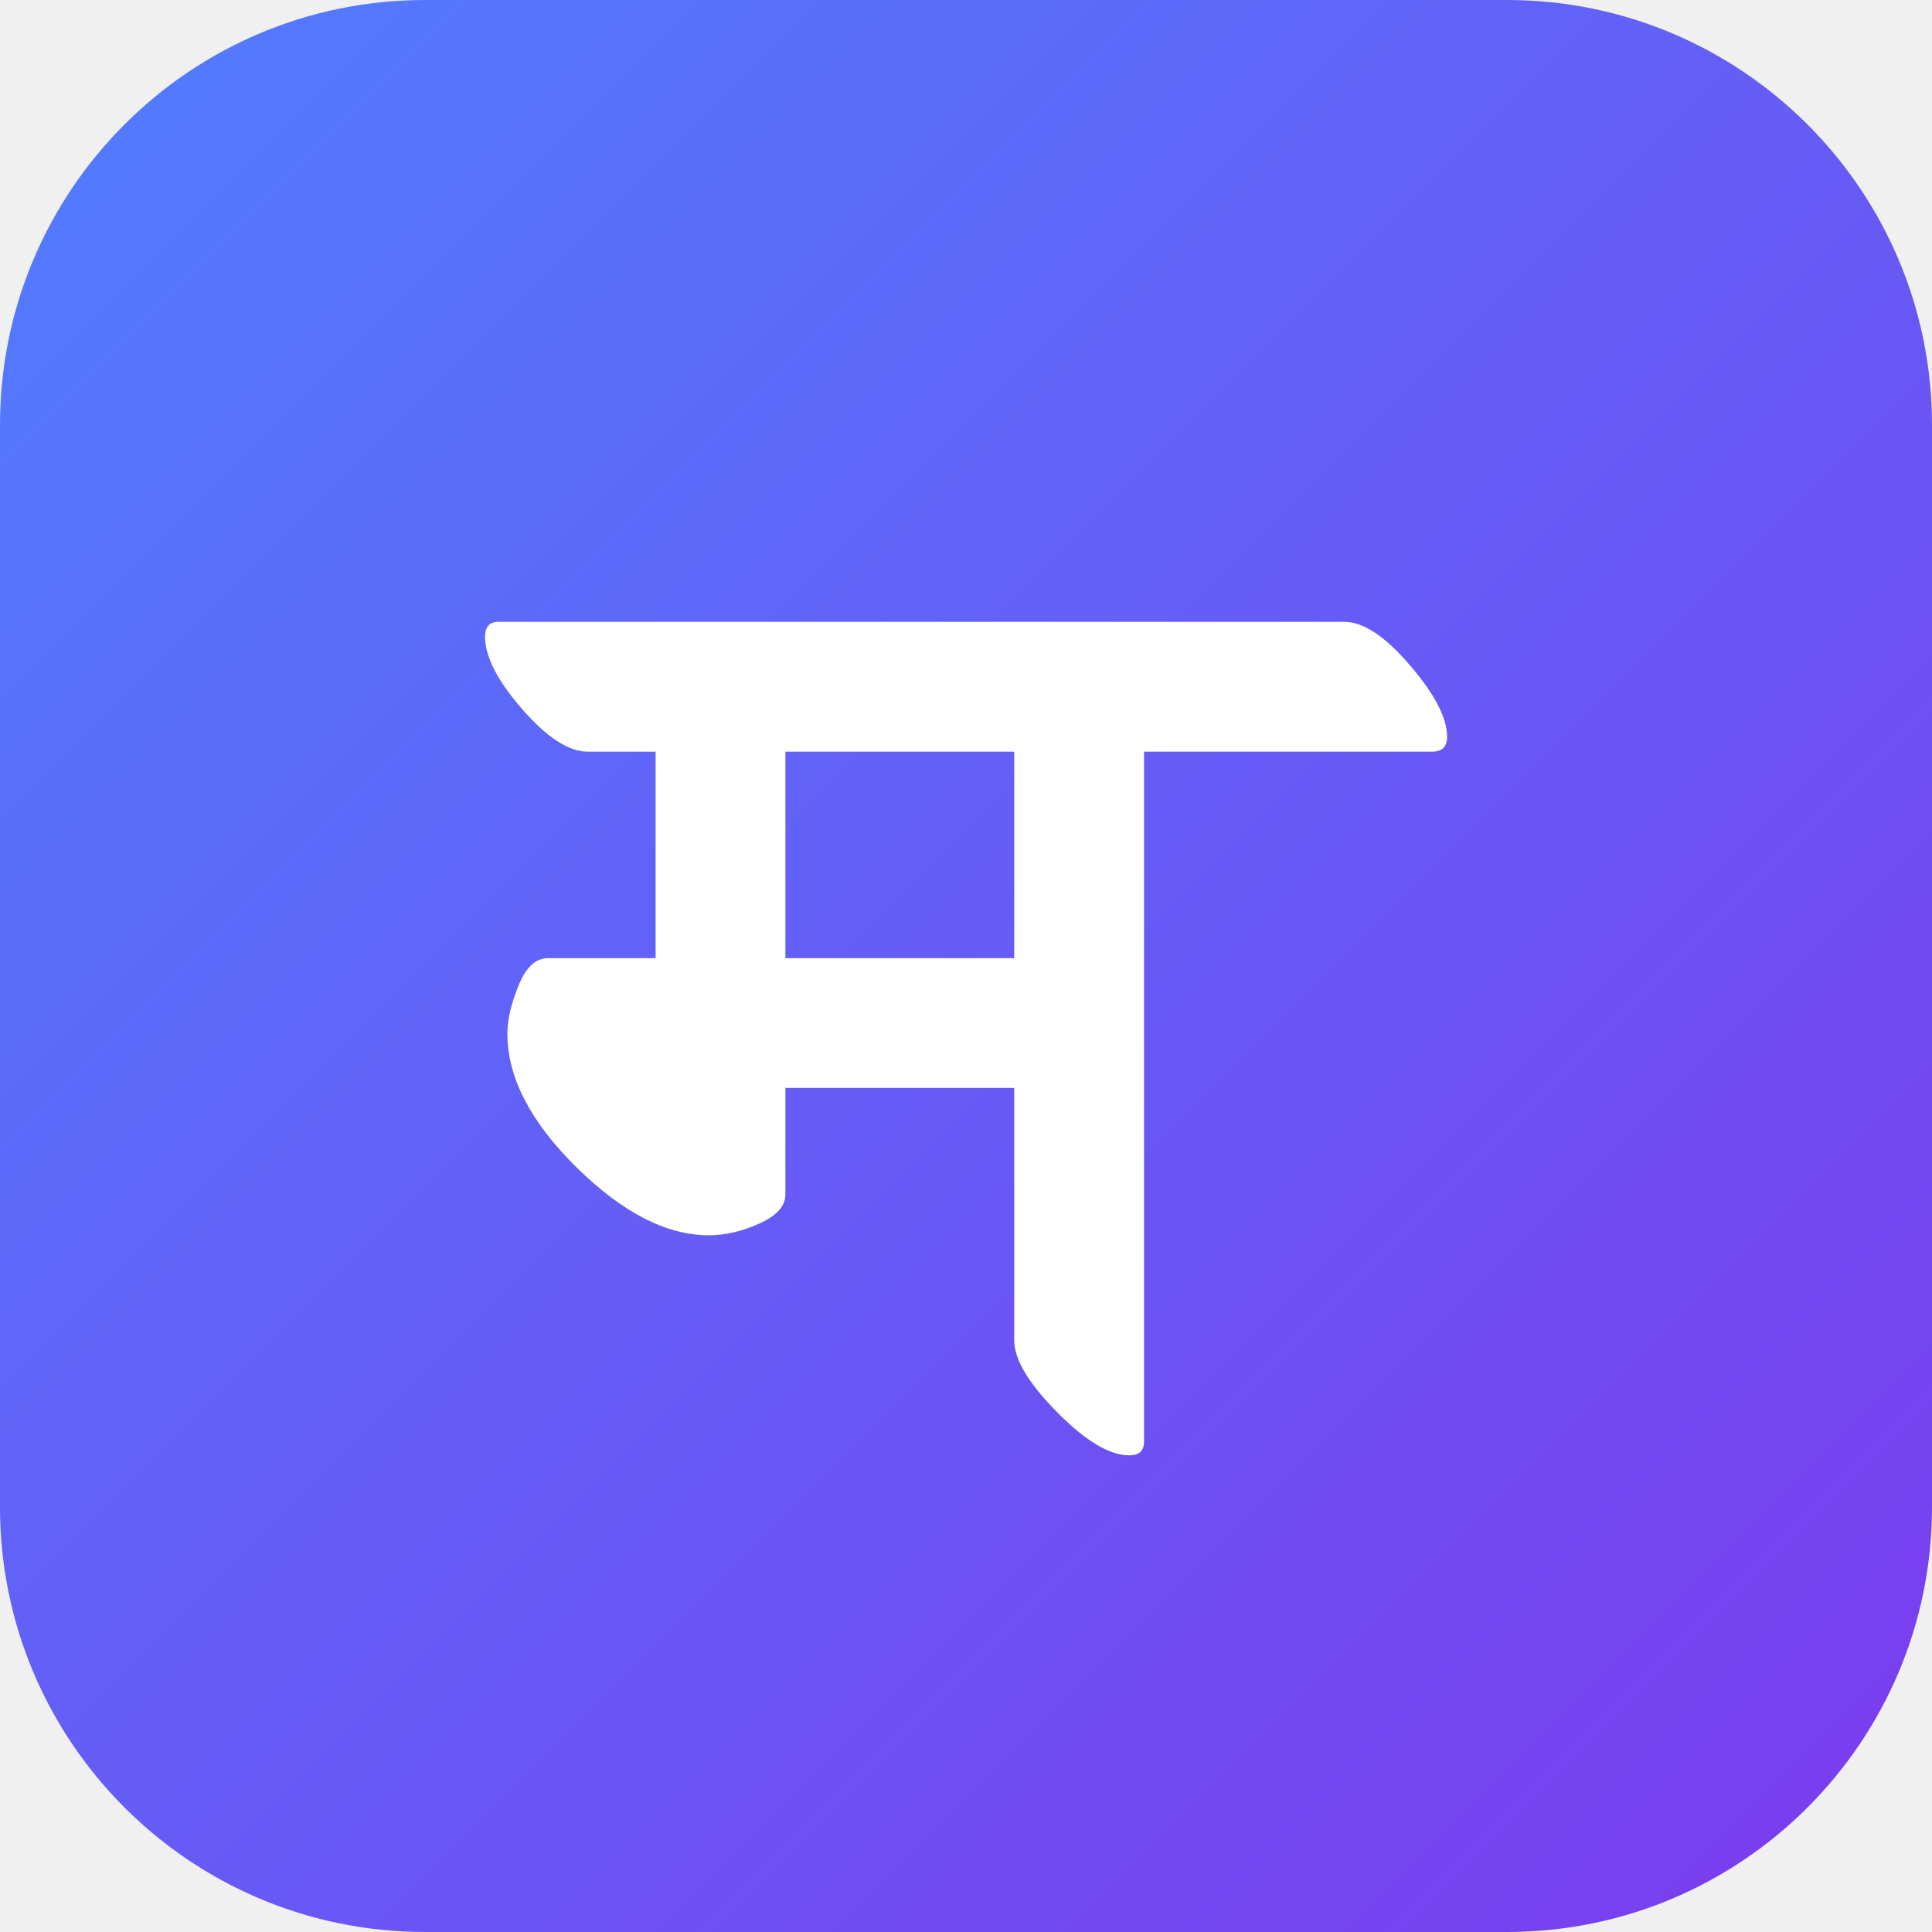
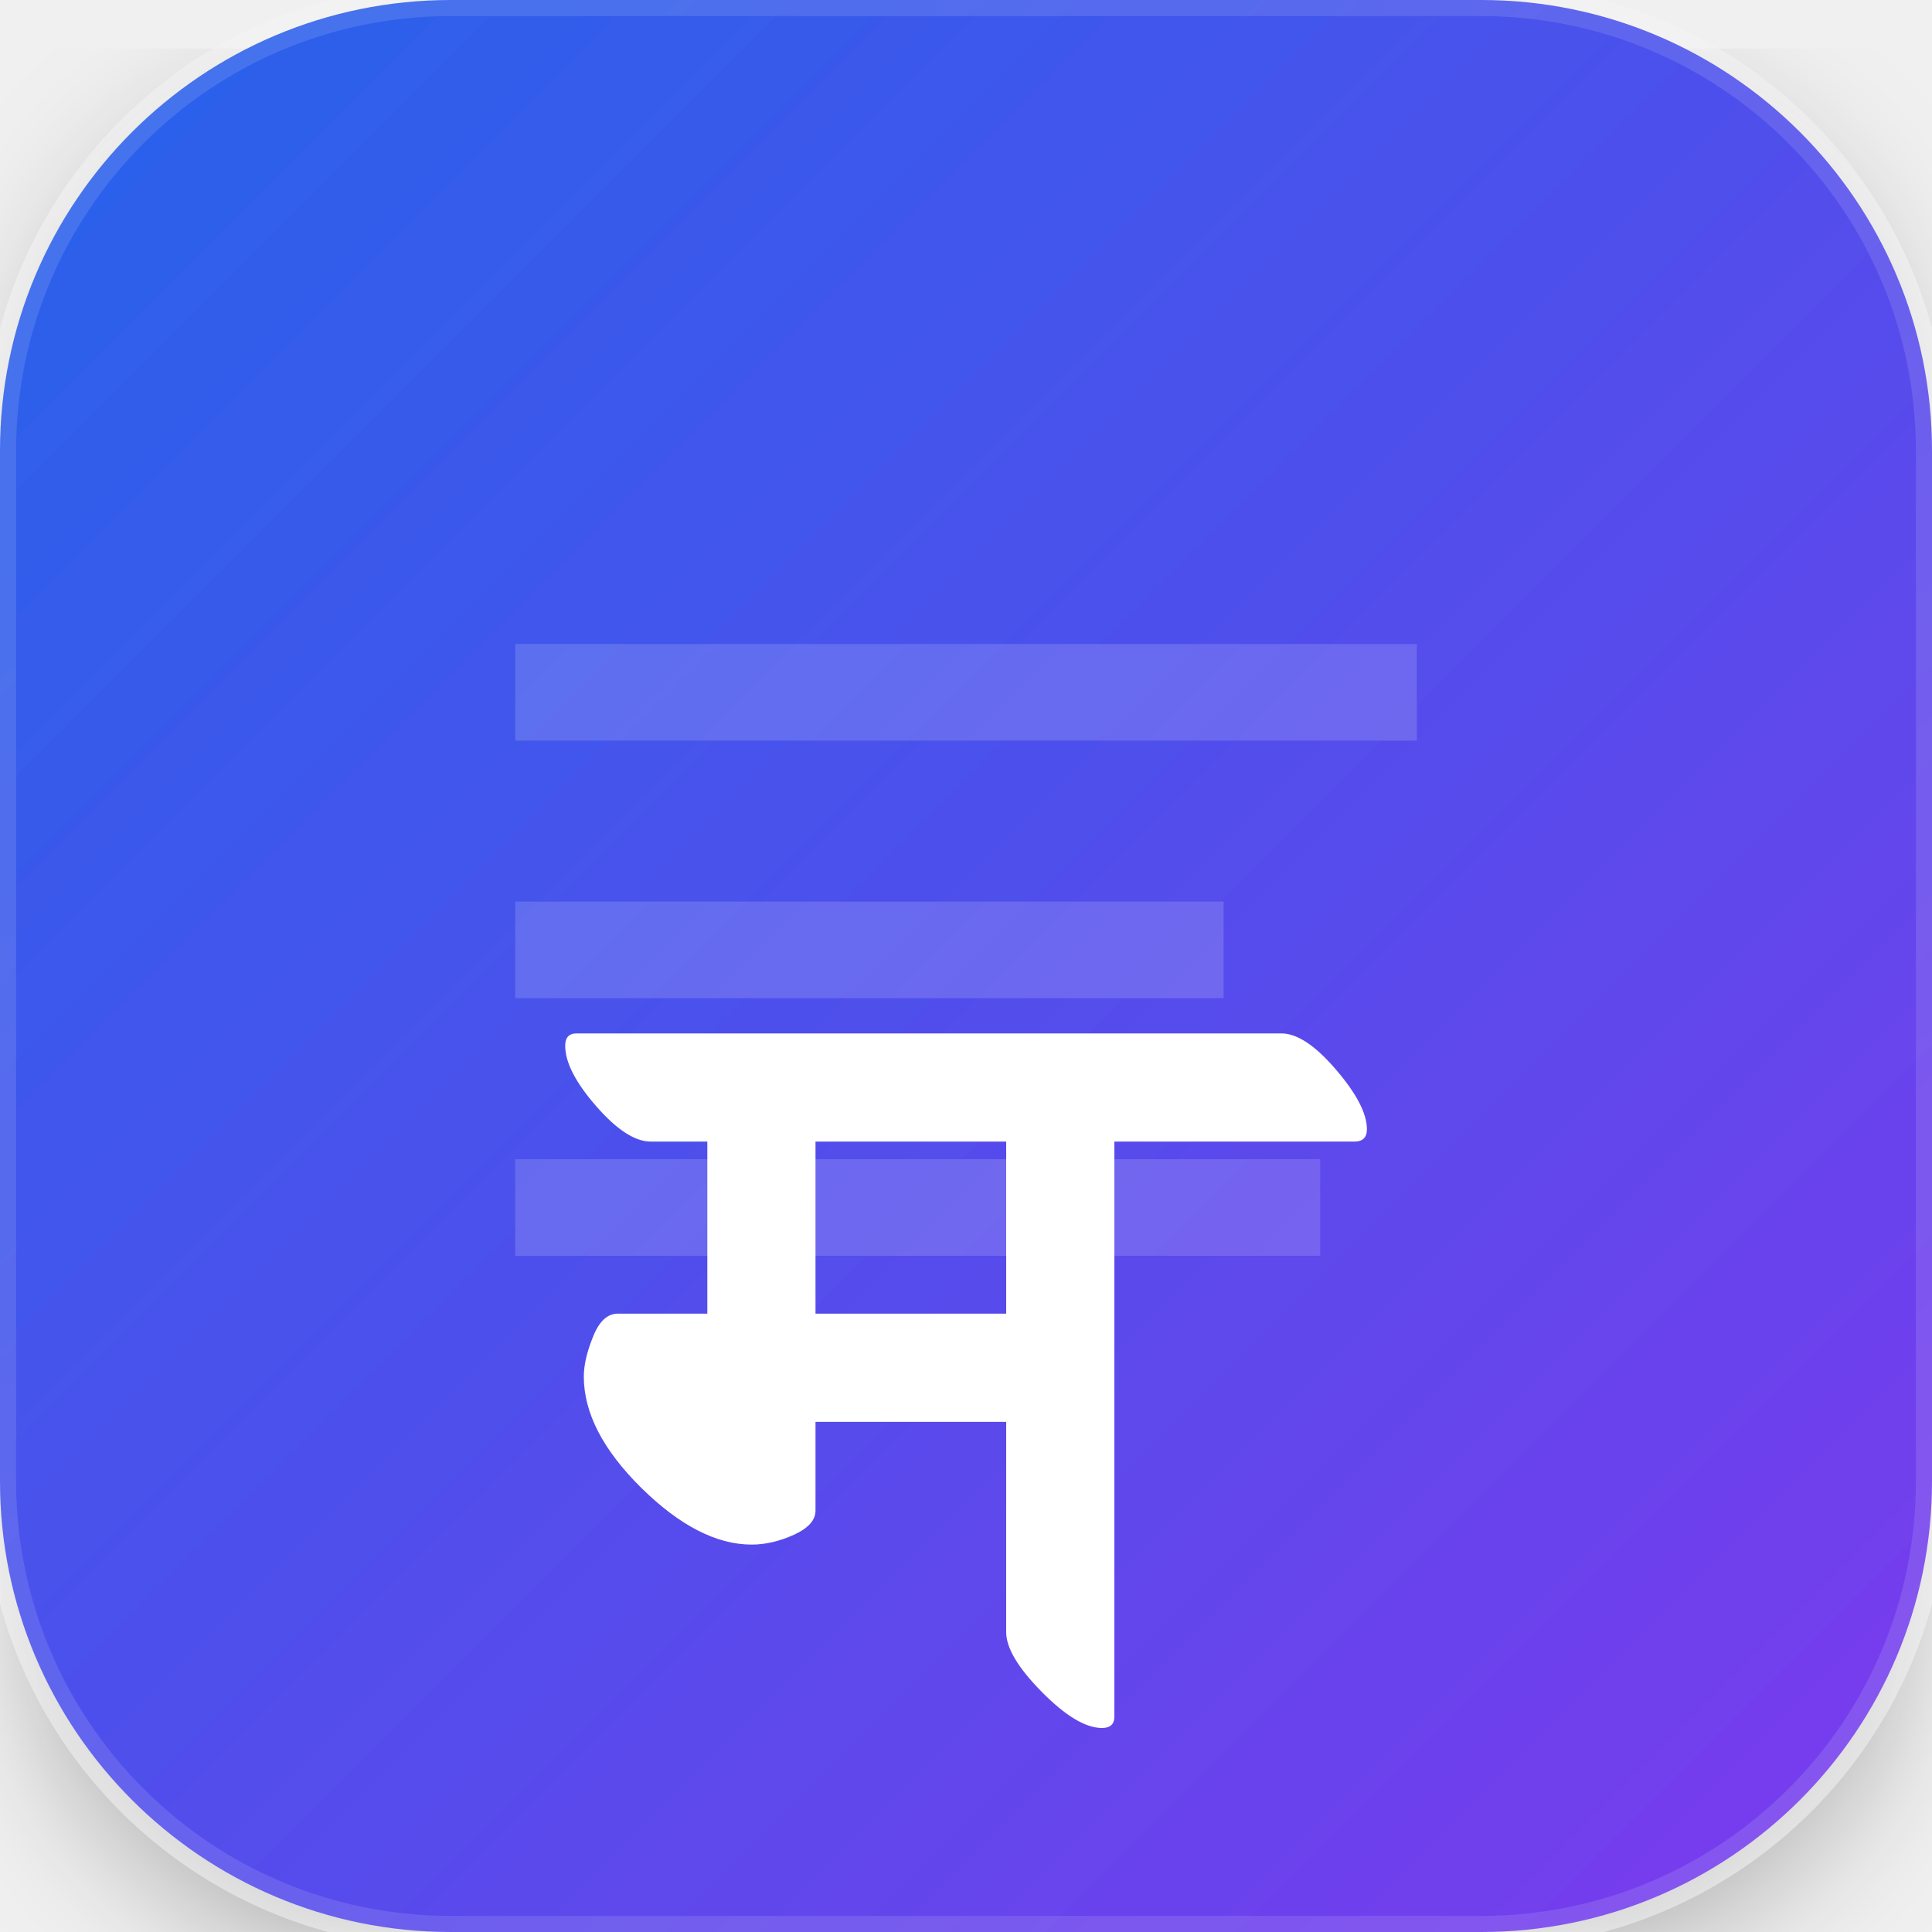
- <svg xmlns="http://www.w3.org/2000/svg" viewBox="0 0 100 100">
+ <svg xmlns="http://www.w3.org/2000/svg" viewBox="0 0 120 120">
  <defs>
-     <linearGradient id="lg" x1="0%" y1="0%" x2="100%" y2="100%">
-       <stop offset="0%" style="stop-color:#4f7eff" />
+     <linearGradient id="bg" x1="0%" y1="0%" x2="100%" y2="100%">
+       <stop offset="0%" style="stop-color:#2563eb" />
      <stop offset="100%" style="stop-color:#7c3aed" />
    </linearGradient>
+     <filter id="shadow">
+       <feDropShadow dx="0" dy="3" stdDeviation="4" flood-opacity="0.25" />
+     </filter>
  </defs>
-   <rect width="100" height="100" rx="22" fill="url(#lg)" />
-   <text x="50" y="72" font-family="serif" font-size="64" font-weight="bold" fill="white" text-anchor="middle">म</text>
+   <g filter="url(#shadow)">
+     <rect width="120" height="120" rx="28" fill="url(#bg)" />
+     <rect width="120" height="120" rx="28" fill="none" stroke="rgba(255,255,255,0.12)" stroke-width="2" />
+     <path d="M32 40h56v6H32zm0 16h44v6H32zm0 16h50v6H32z" fill="rgba(255,255,255,0.15)" rx="2" />
+     <text x="60" y="104" font-family="serif" font-size="64" font-weight="bold" fill="white" text-anchor="middle">म</text>
+   </g>
</svg>
